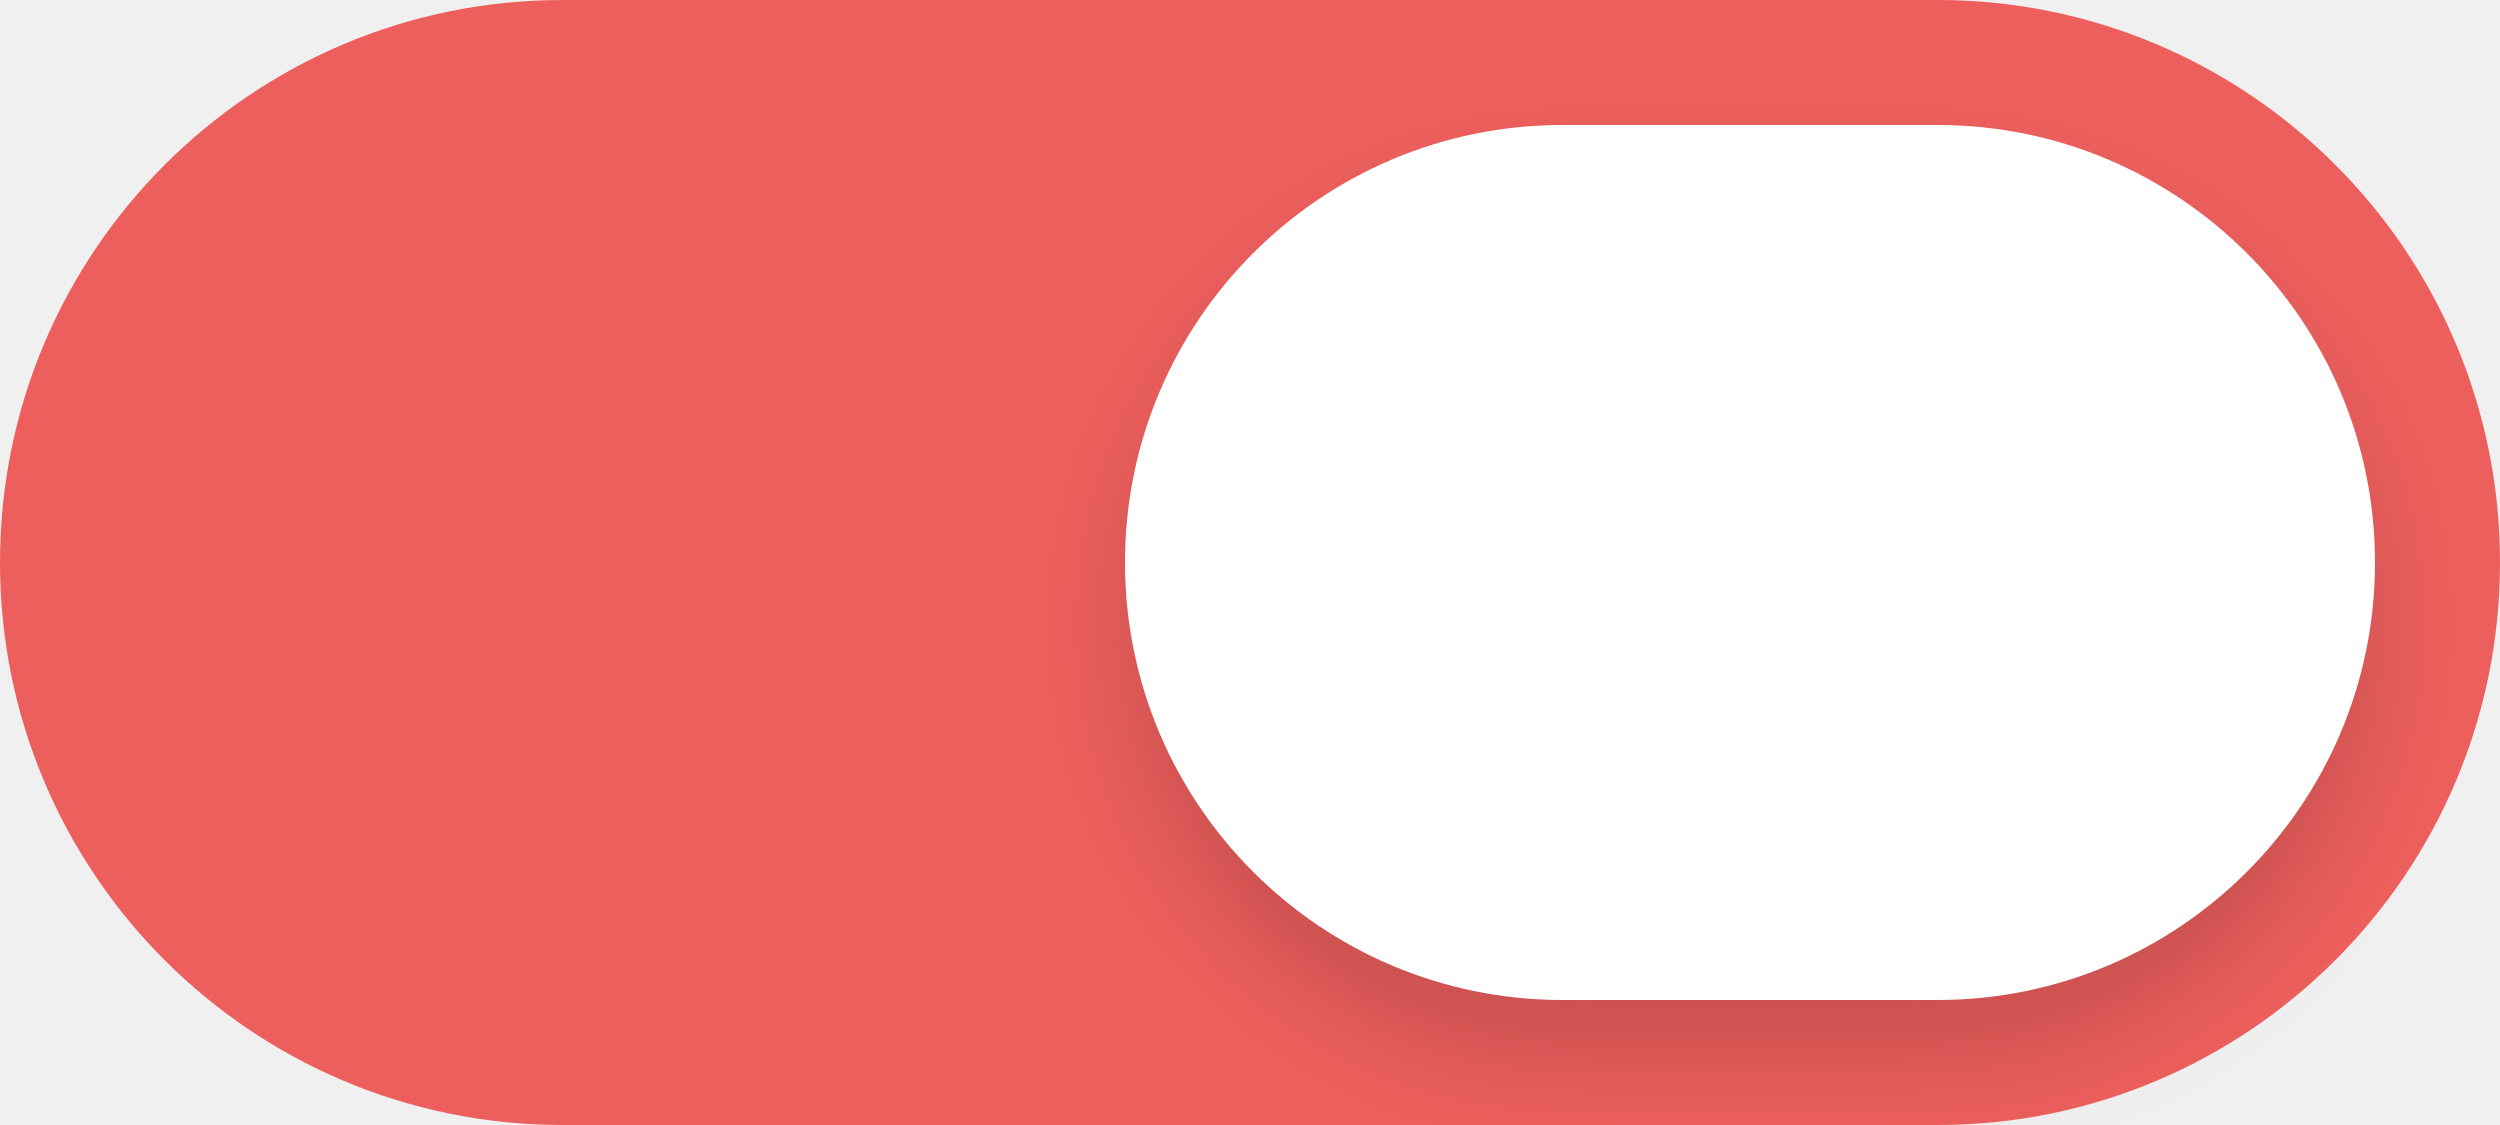
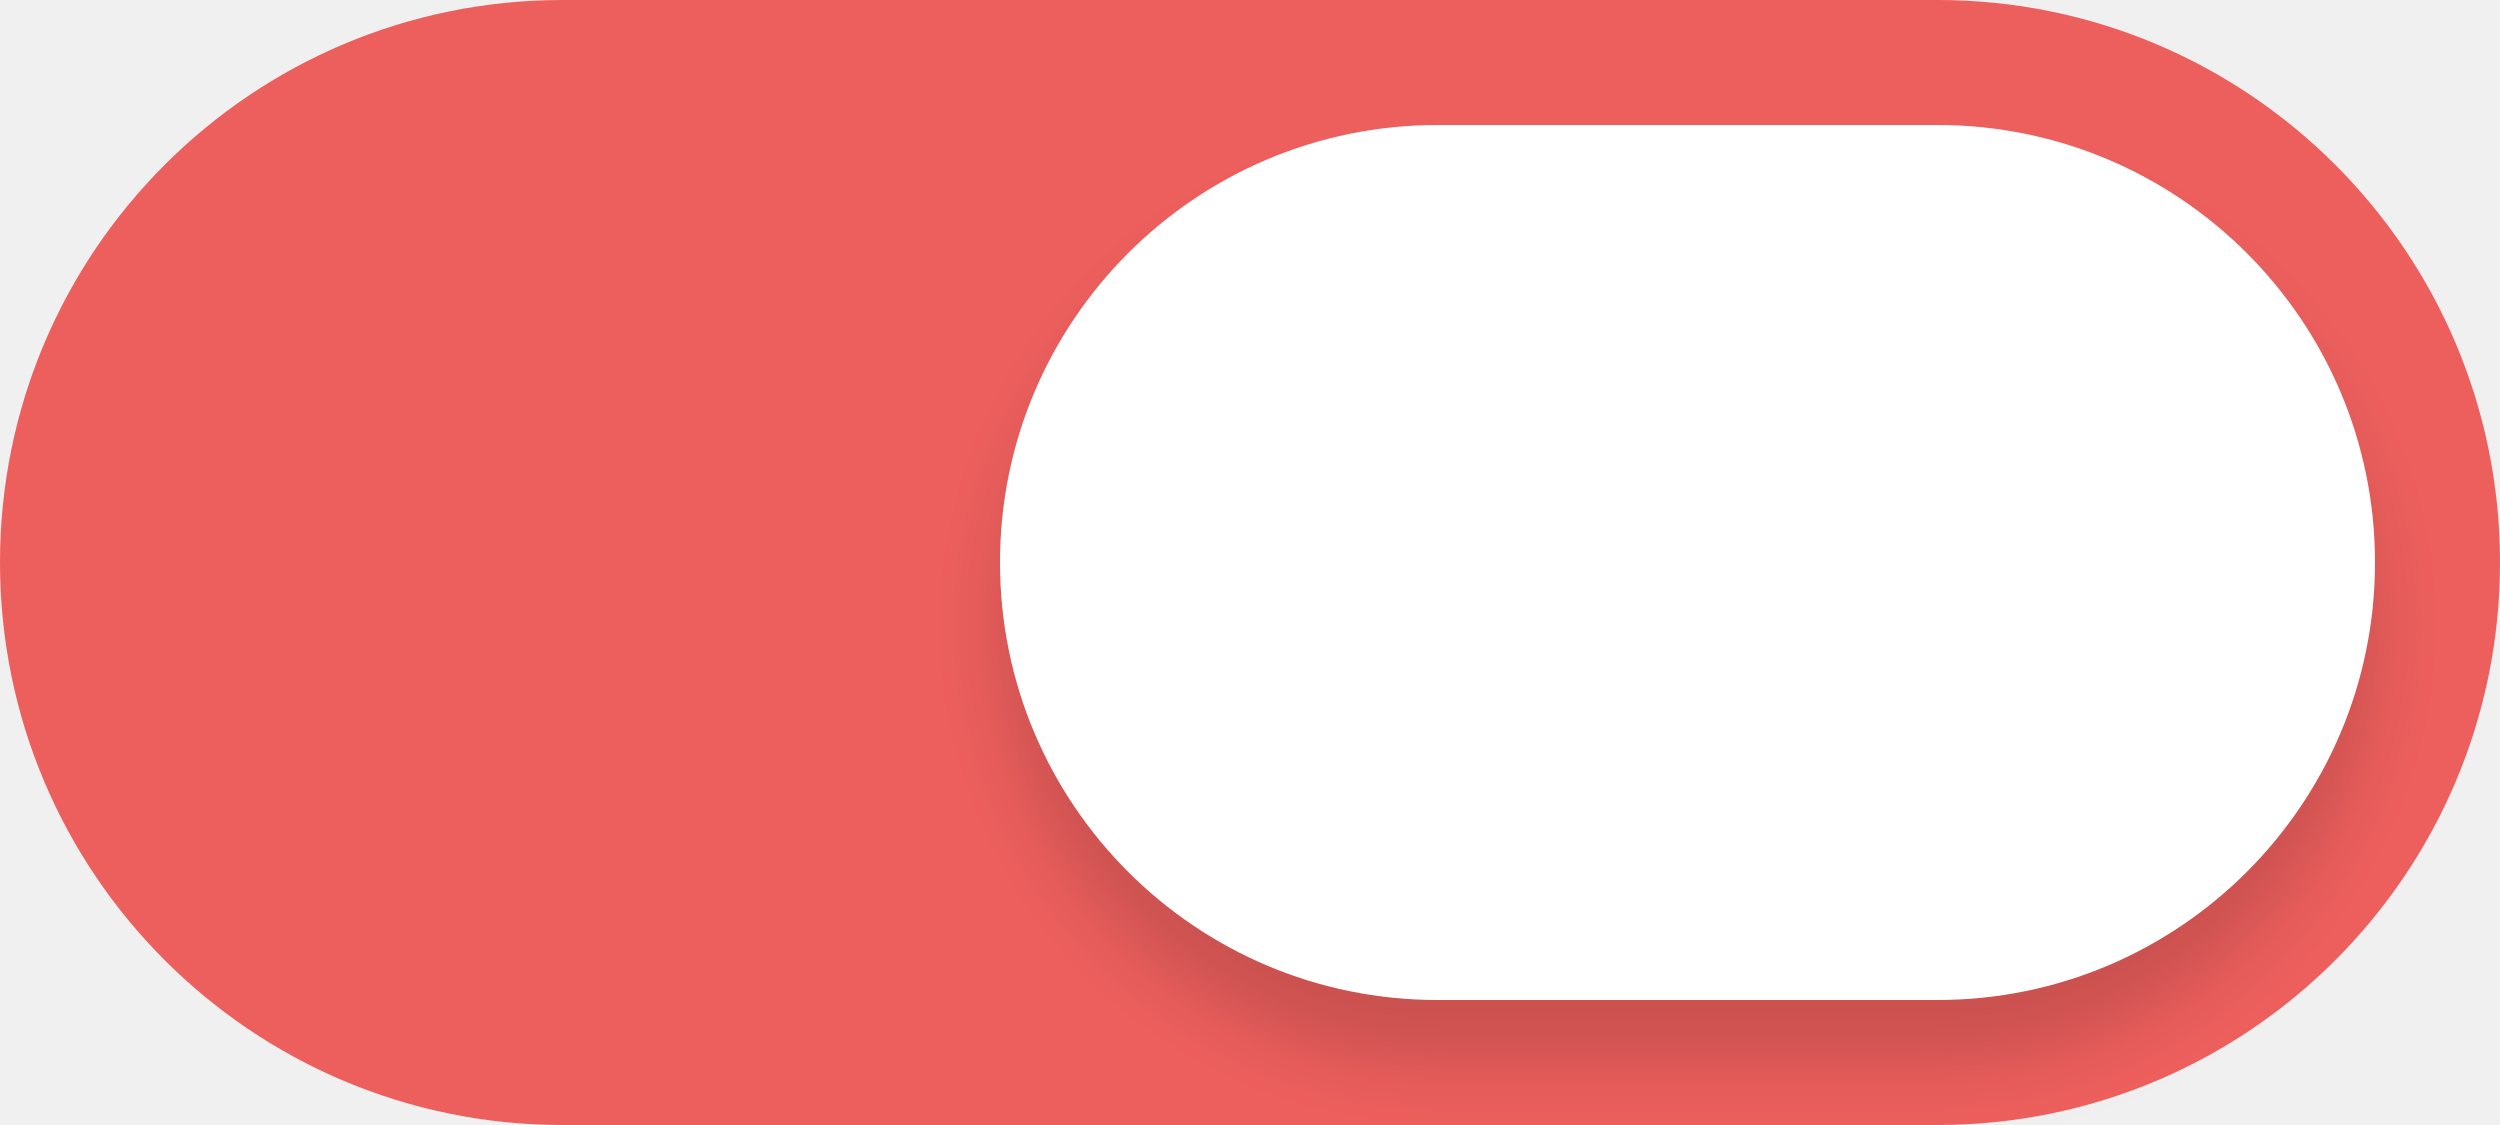
<svg xmlns="http://www.w3.org/2000/svg" width="40" height="18" version="1.1" viewBox="0 0 40 18">
  <defs>
-     <filter id="filter6" x="-.092" y="-.131" width="1.184" height="1.262" color-interpolation-filters="sRGB">
-       <feGaussianBlur stdDeviation="0.765" />
+     <filter id="filter4" x="-.066" y="-.104" width="1.133" height="1.209" color-interpolation-filters="sRGB">
+       <feGaussianBlur stdDeviation="0.608" />
    </filter>
  </defs>
  <rect width="40" height="18" rx="9" ry="9" fill="#ED5F5D" />
  <rect y="-.038" width="40" height="24" opacity="0" stroke-width=".877" />
-   <rect x="18" y="3" width="20" height="14" rx="7" ry="7" fill="#000000" filter="url(#filter6)" opacity=".15" />
-   <rect x="18" y="2" width="20" height="14" rx="7" ry="7" fill="#ffffff" />
+   <rect x="16" y="3" width="22" height="14" rx="7" ry="7" fill="#000000" filter="url(#filter4)" opacity=".15" />
+   <rect x="16" y="2" width="22" height="14" rx="7" ry="7" fill="#ffffff" />
</svg>
